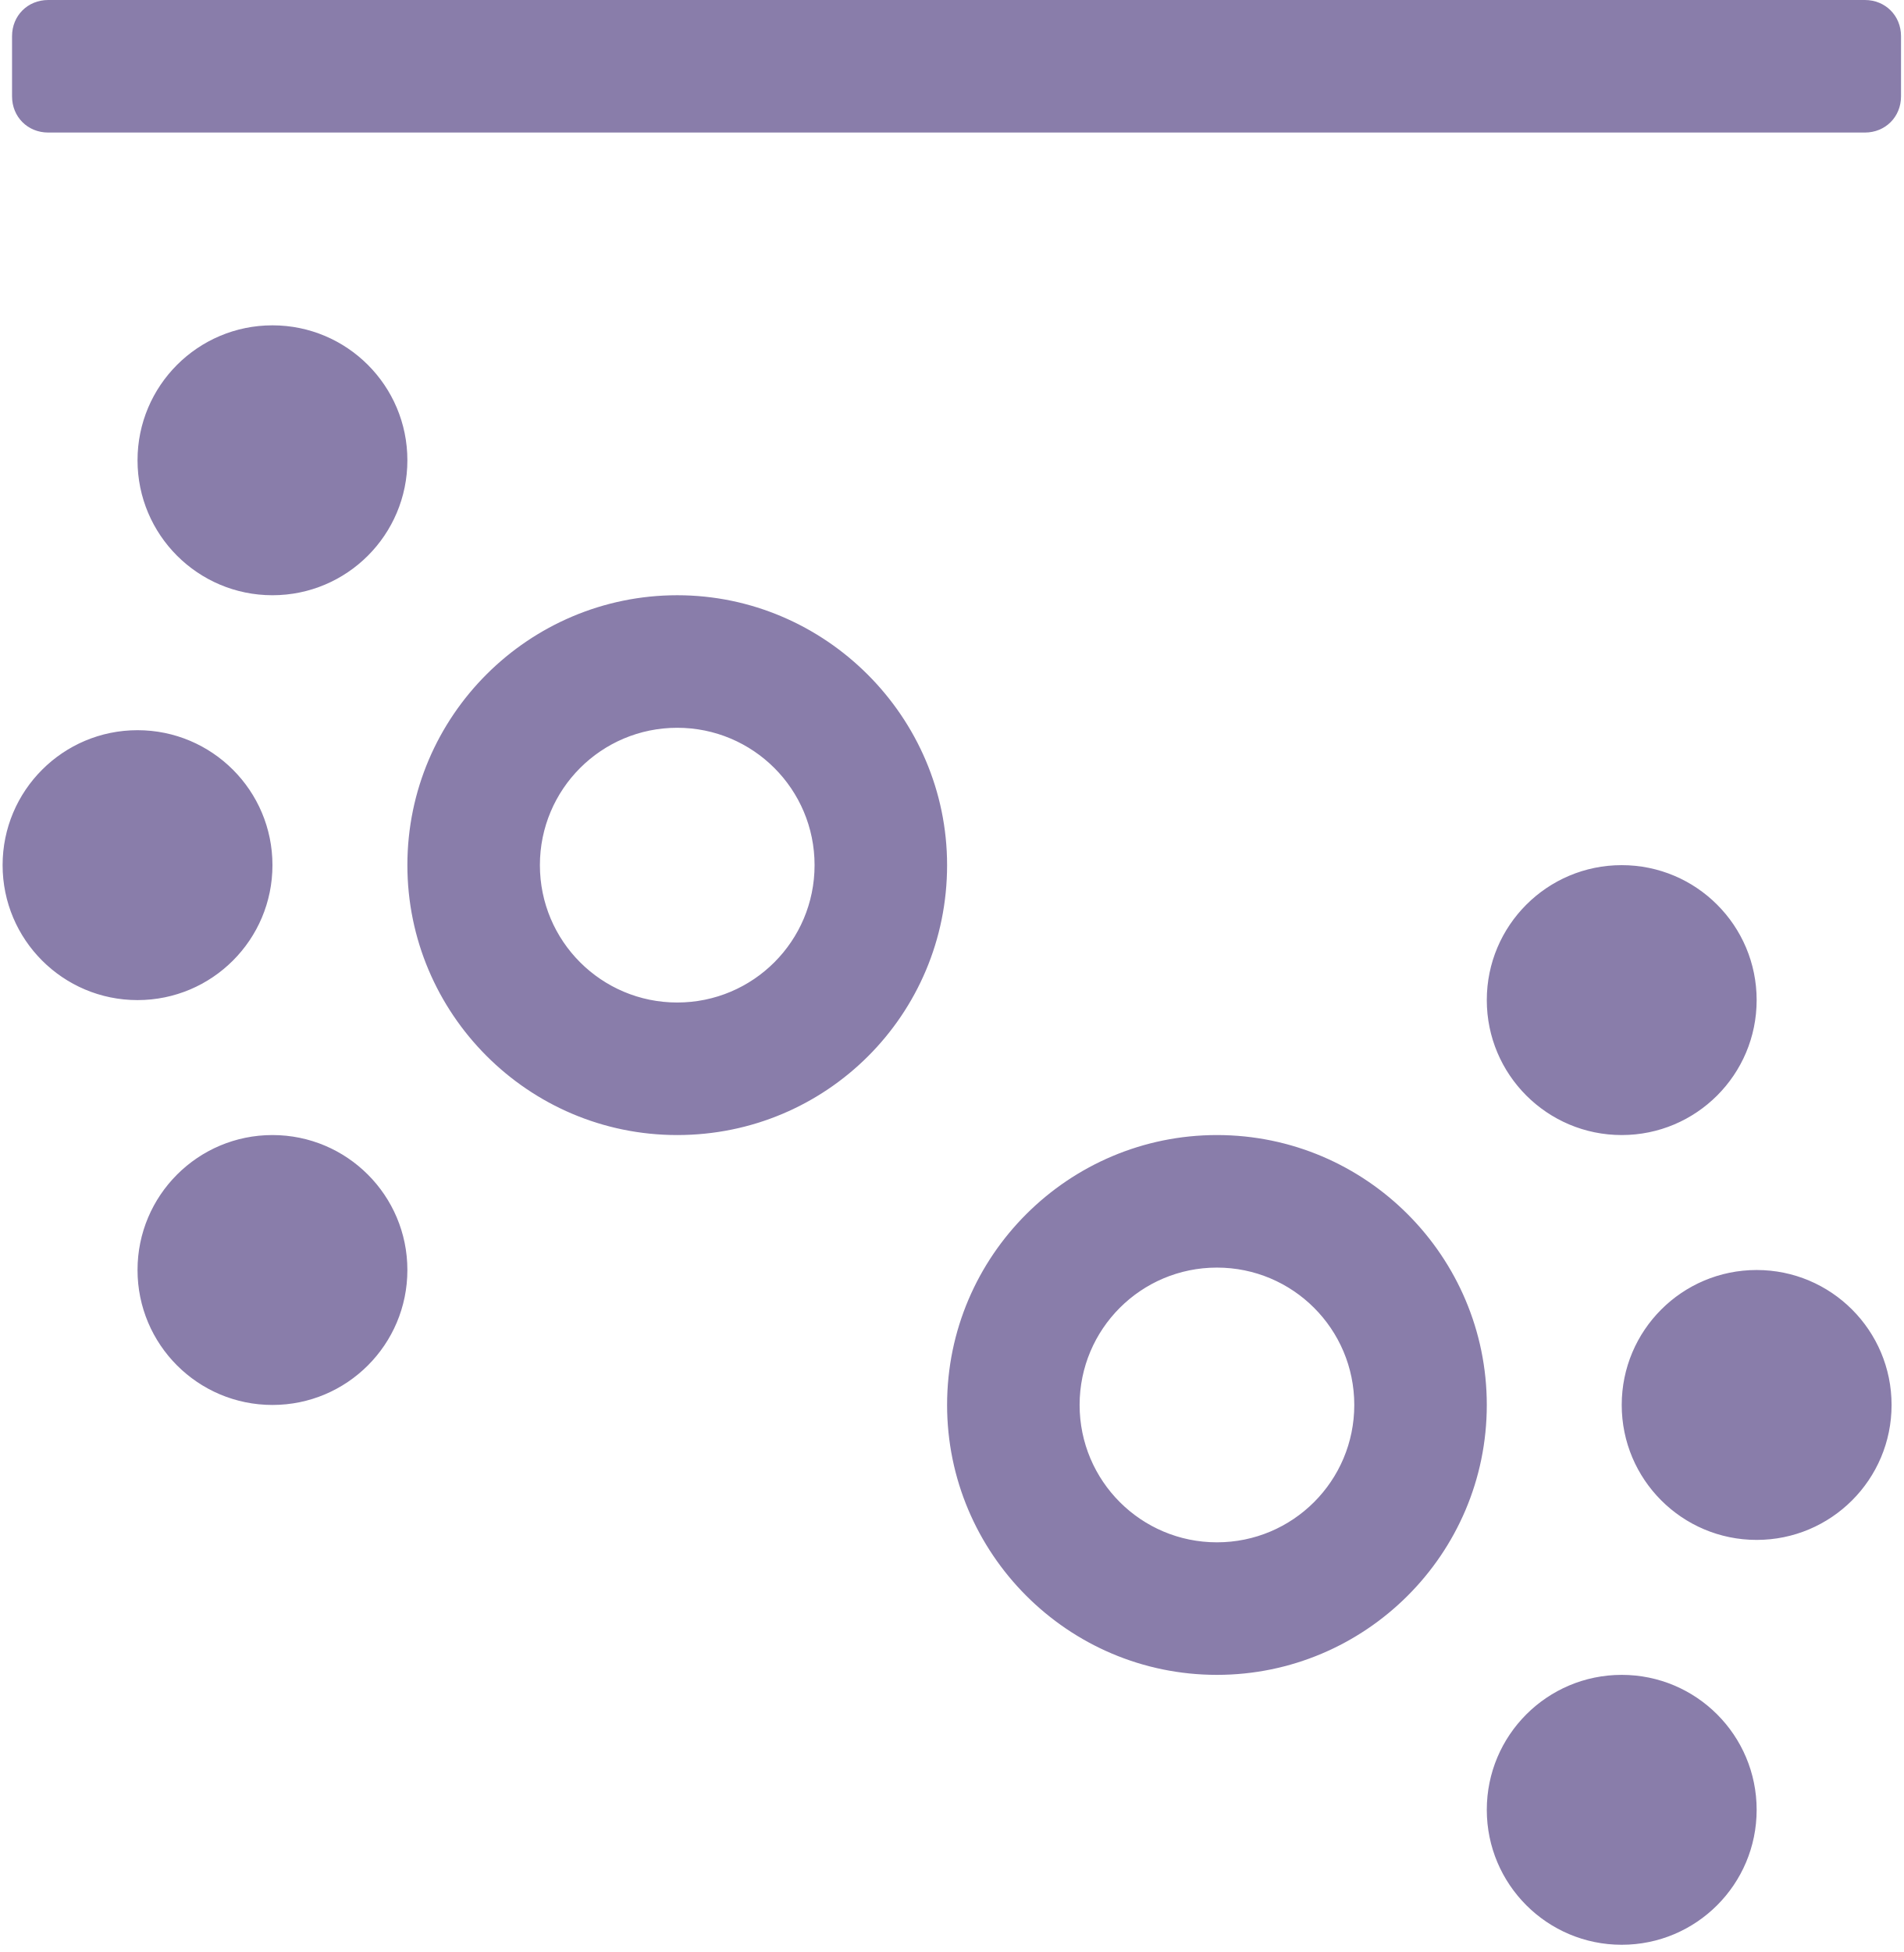
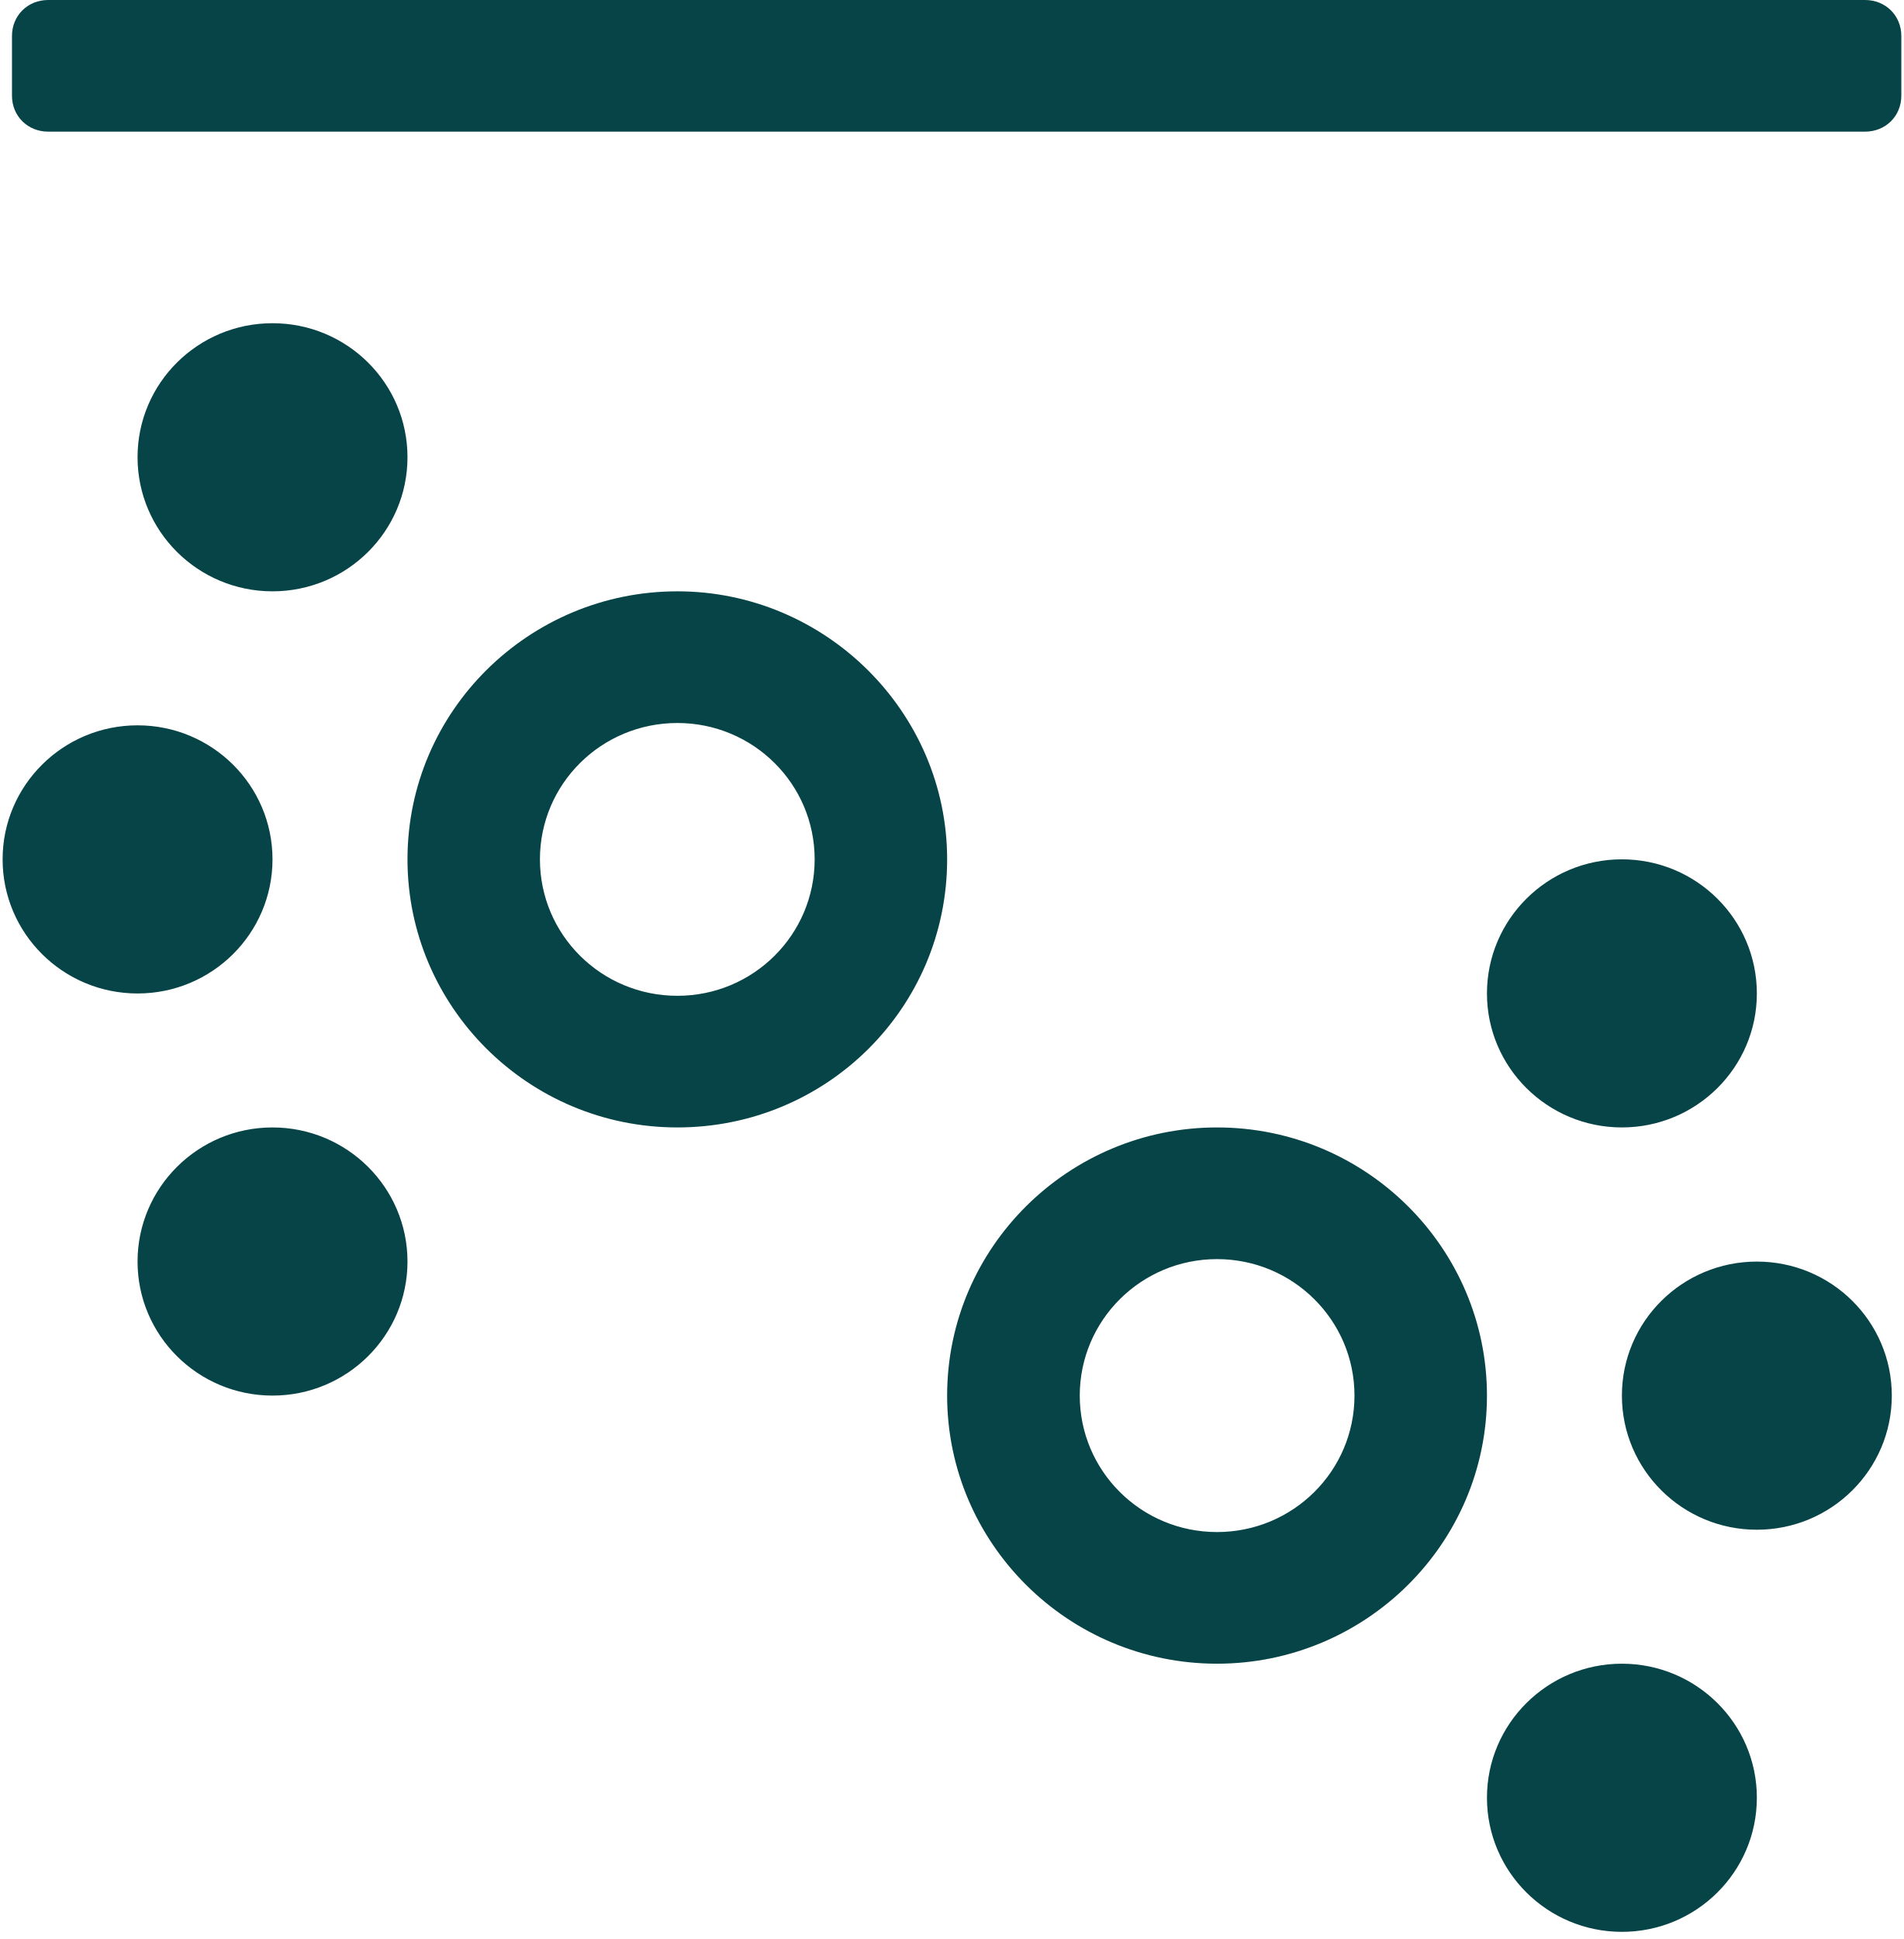
- <svg xmlns="http://www.w3.org/2000/svg" width="158" height="162" fill="none">
-   <path fill-rule="evenodd" clip-rule="evenodd" d="M4 11h150.8c1.7 0 3-1.3 3-3V3c0-1.7-1.3-3-3-3H4C2.3 0 1 1.3 1 3v5c0 1.7 1.3 3 3 3Zm29.816 27.2c0 6.186-5.015 11.2-11.2 11.2-6.186 0-11.2-5.014-11.2-11.2 0-6.186 5.014-11.2 11.2-11.2 6.186 0 11.2 5.014 11.2 11.2Zm-11.2 33.6c0 6.186-5.014 11.2-11.2 11.2-6.186 0-11.2-5.014-11.2-11.2 0-6.186 5.014-11.2 11.2-11.2 6.186 0 11.2 5.014 11.2 11.2Zm0 44.8c6.186 0 11.2-5.014 11.2-11.2 0-6.186-5.015-11.2-11.2-11.2-6.186 0-11.2 5.014-11.2 11.2 0 6.186 5.014 11.2 11.2 11.2Zm11.2-44.8c0 12.3 10 22.4 22.4 22.4 12.4 0 22.4-10 22.4-22.4 0-12.3-10.1-22.4-22.4-22.4-12.3 0-22.4 10-22.4 22.4Zm11 0c0-6.3 5.1-11.4 11.4-11.4 6.3 0 11.4 5.1 11.4 11.4 0 6.3-5.1 11.4-11.4 11.4-6.3 0-11.4-5.1-11.4-11.4Zm101 56c6.186 0 11.2-5.014 11.2-11.2 0-6.186-5.014-11.2-11.2-11.2-6.186 0-11.2 5.014-11.2 11.2 0 6.186 5.014 11.2 11.2 11.2Zm0 22.4c0 6.186-5.014 11.2-11.2 11.2-6.186 0-11.2-5.014-11.2-11.2 0-6.186 5.014-11.2 11.2-11.2 6.186 0 11.2 5.014 11.2 11.2Zm-11.2-56c6.186 0 11.2-5.014 11.2-11.2 0-6.186-5.014-11.2-11.2-11.2-6.186 0-11.2 5.014-11.2 11.2 0 6.186 5.014 11.2 11.2 11.2Zm-56 22.4c0 12.3 10 22.4 22.4 22.4 12.3 0 22.4-10 22.4-22.4 0-12.3-10-22.4-22.4-22.4-12.3 0-22.4 10-22.4 22.4Zm11 0c0-6.3 5.1-11.4 11.4-11.4 6.3 0 11.4 5.1 11.4 11.4 0 6.3-5.1 11.4-11.4 11.4-6.3 0-11.4-5.1-11.4-11.4Z" fill="#897DAA" />
+ <svg xmlns="http://www.w3.org/2000/svg" width="px" height="55px" viewBox="0 0 54 55" version="1.1">
+   <g id="surface1">
+     <path style=" stroke:none;fill-rule:evenodd;fill:#074447;fill-opacity:1;" d="M 1.367 3.734 L 52.906 3.734 C 53.488 3.734 53.934 3.293 53.934 2.715 L 53.934 1.02 C 53.934 0.441 53.488 0 52.906 0 L 1.367 0 C 0.785 0 0.34 0.441 0.34 1.02 L 0.34 2.715 C 0.34 3.293 0.785 3.734 1.367 3.734 Z M 11.559 12.969 C 11.559 15.07 9.844 16.773 7.73 16.773 C 5.617 16.773 3.902 15.07 3.902 12.969 C 3.902 10.867 5.617 9.168 7.73 9.168 C 9.844 9.168 11.559 10.867 11.559 12.969 Z M 7.73 24.375 C 7.73 26.477 6.016 28.18 3.902 28.18 C 1.789 28.18 0.074 26.477 0.074 24.375 C 0.074 22.277 1.789 20.574 3.902 20.574 C 6.016 20.574 7.73 22.277 7.73 24.375 Z M 7.73 39.586 C 9.844 39.586 11.559 37.883 11.559 35.785 C 11.559 33.684 9.844 31.98 7.73 31.98 C 5.617 31.98 3.902 33.684 3.902 35.785 C 3.902 37.883 5.617 39.586 7.73 39.586 Z M 11.559 24.375 C 11.559 28.551 14.977 31.98 19.215 31.98 C 23.449 31.98 26.867 28.586 26.867 24.375 C 26.867 20.199 23.418 16.773 19.215 16.773 C 15.008 16.773 11.559 20.168 11.559 24.375 Z M 15.316 24.375 C 15.316 22.238 17.059 20.508 19.215 20.508 C 21.367 20.508 23.109 22.238 23.109 24.375 C 23.109 26.516 21.367 28.246 19.215 28.246 C 17.059 28.246 15.316 26.516 15.316 24.375 Z M 49.836 43.391 C 51.949 43.391 53.664 41.688 53.664 39.586 C 53.664 37.484 51.949 35.785 49.836 35.785 C 47.723 35.785 46.008 37.484 46.008 39.586 C 46.008 41.688 47.723 43.391 49.836 43.391 Z M 49.836 50.992 C 49.836 53.094 48.121 54.797 46.008 54.797 C 43.895 54.797 42.18 53.094 42.18 50.992 C 42.18 48.895 43.895 47.191 46.008 47.191 C 48.121 47.191 49.836 48.895 49.836 50.992 Z M 46.008 31.98 C 48.121 31.98 49.836 30.277 49.836 28.18 C 49.836 26.078 48.121 24.375 46.008 24.375 C 43.895 24.375 42.18 26.078 42.18 28.18 C 42.18 30.277 43.895 31.98 46.008 31.98 Z M 26.867 39.586 C 26.867 43.762 30.285 47.191 34.523 47.191 C 38.727 47.191 42.18 43.797 42.18 39.586 C 42.18 35.41 38.762 31.98 34.523 31.98 C 30.32 31.98 26.867 35.375 26.867 39.586 Z M 30.629 39.586 C 30.629 37.449 32.371 35.715 34.523 35.715 C 36.676 35.715 38.422 37.449 38.422 39.586 C 38.422 41.727 36.676 43.457 34.523 43.457 C 32.371 43.457 30.629 41.727 30.629 39.586 Z M 30.629 39.586 " />
+   </g>
</svg>
